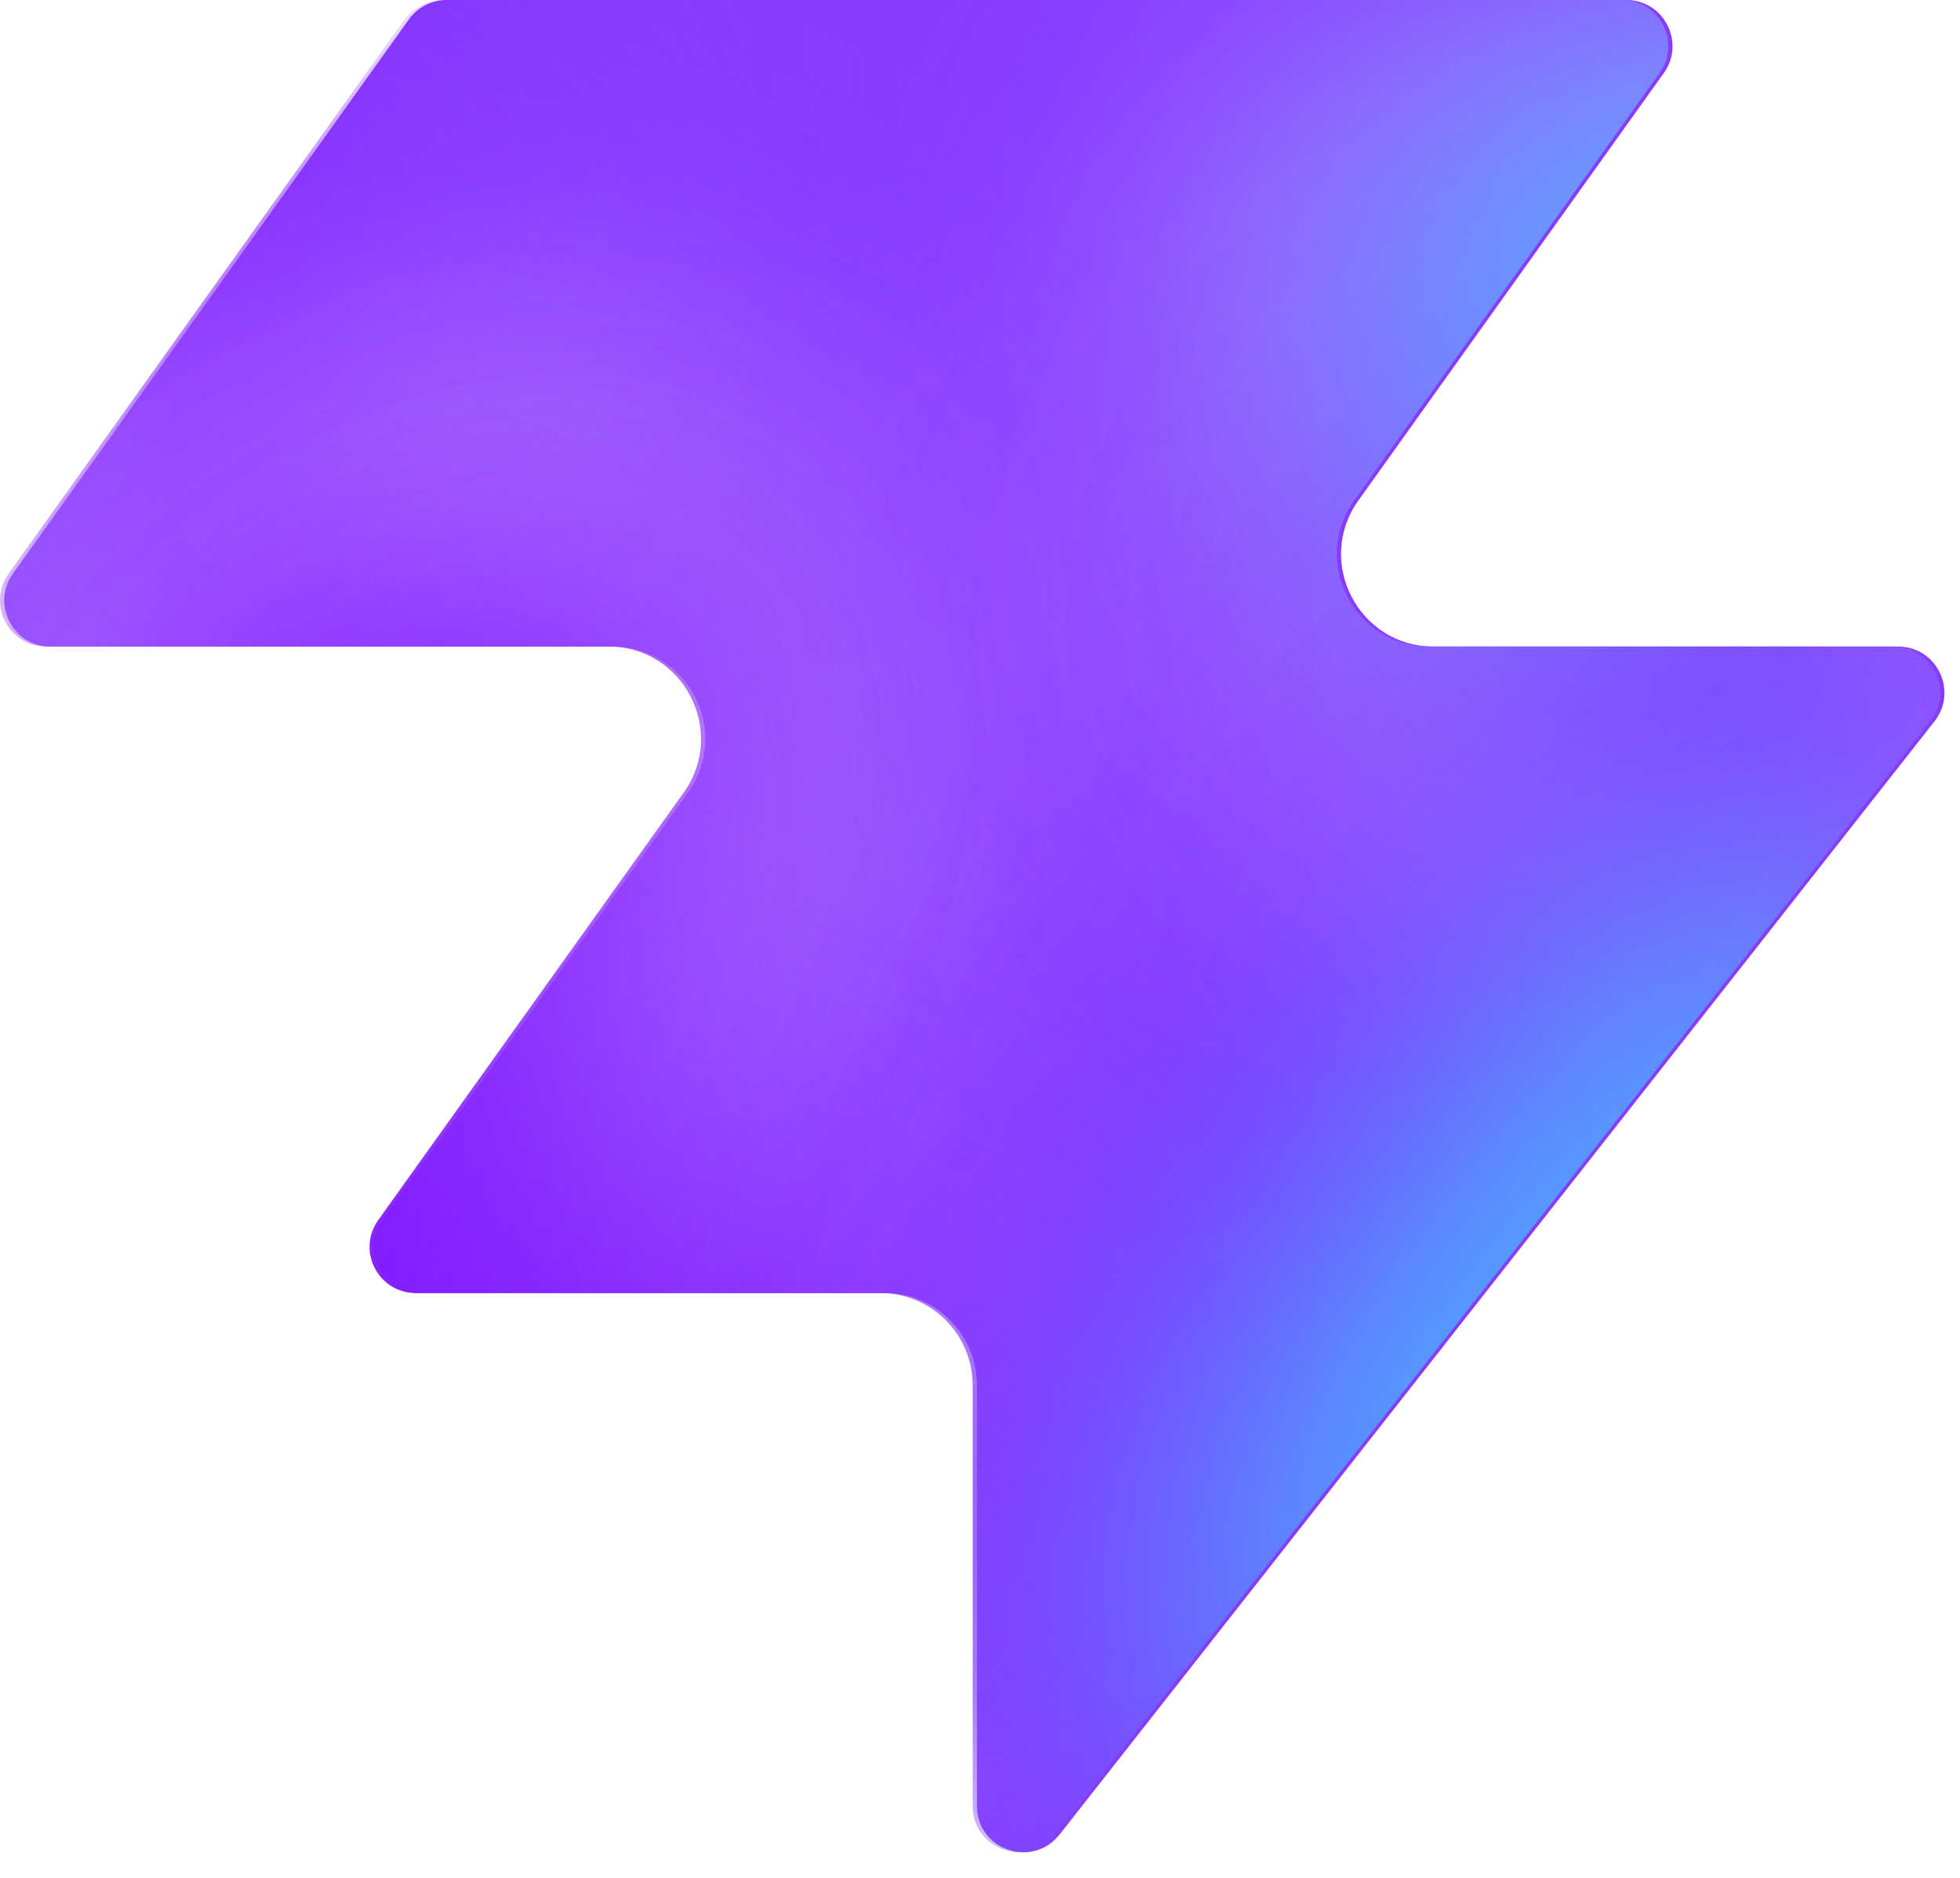
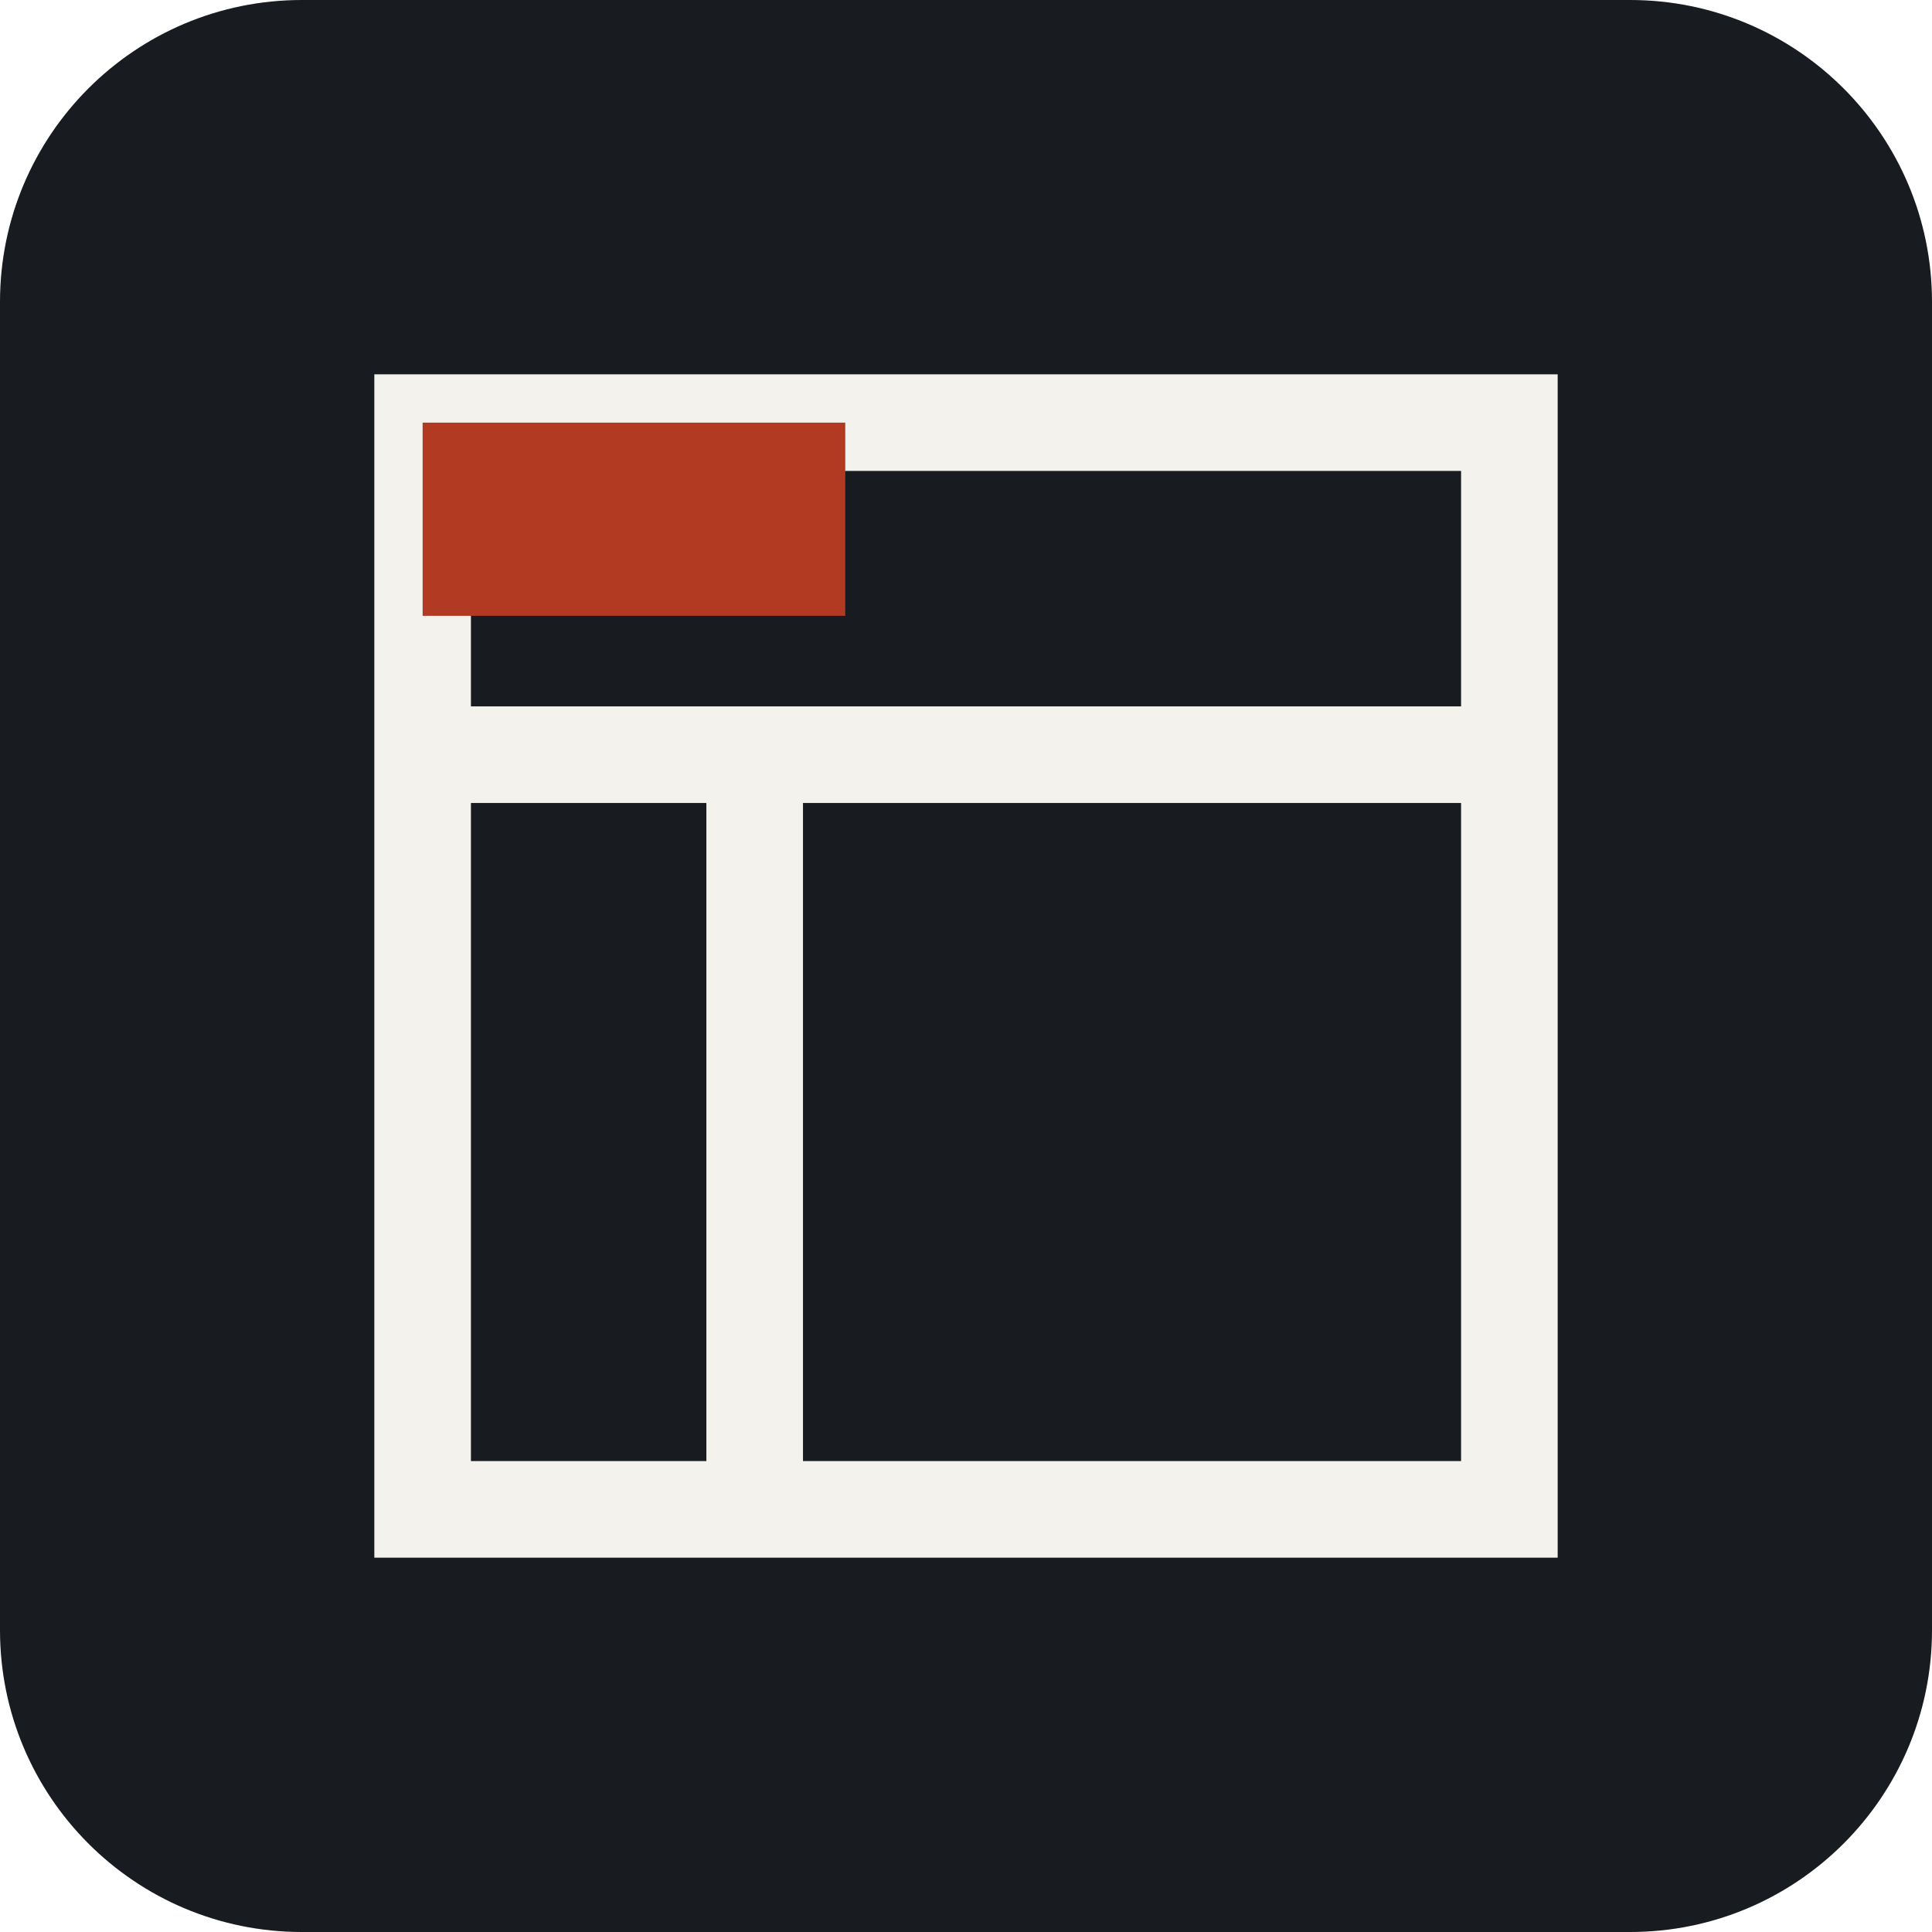
- <svg xmlns="http://www.w3.org/2000/svg" width="48" height="46" fill="none" viewBox="0 0 48 46">
-   <path fill="#863bff" d="M25.946 44.938c-.664.845-2.021.375-2.021-.698V33.937a2.26 2.26 0 0 0-2.262-2.262H10.287c-.92 0-1.456-1.04-.92-1.788l7.48-10.471c1.07-1.497 0-3.578-1.842-3.578H1.237c-.92 0-1.456-1.04-.92-1.788L10.013.474c.214-.297.556-.474.92-.474h28.894c.92 0 1.456 1.04.92 1.788l-7.48 10.471c-1.07 1.498 0 3.579 1.842 3.579h11.377c.943 0 1.473 1.088.89 1.83L25.947 44.94z" style="fill:#863bff;fill:color(display-p3 .525 .23 1);fill-opacity:1" />
-   <mask id="a" width="48" height="46" x="0" y="0" maskUnits="userSpaceOnUse" style="mask-type:alpha">
-     <path fill="#000" d="M25.842 44.938c-.664.844-2.021.375-2.021-.698V33.937a2.26 2.26 0 0 0-2.262-2.262H10.183c-.92 0-1.456-1.04-.92-1.788l7.48-10.471c1.07-1.498 0-3.579-1.842-3.579H1.133c-.92 0-1.456-1.04-.92-1.787L9.91.473c.214-.297.556-.474.92-.474h28.894c.92 0 1.456 1.04.92 1.788l-7.48 10.471c-1.07 1.498 0 3.578 1.842 3.578h11.377c.943 0 1.473 1.088.89 1.832L25.843 44.94z" style="fill:#000;fill-opacity:1" />
-   </mask>
-   <g mask="url(#a)">
-     <g filter="url(#b)">
-       <ellipse cx="5.508" cy="14.704" fill="#ede6ff" rx="5.508" ry="14.704" style="fill:#ede6ff;fill:color(display-p3 .927 .903 1);fill-opacity:1" transform="matrix(.00324 1 1 -.00324 -4.47 31.516)" />
-     </g>
-     <g filter="url(#c)">
-       <ellipse cx="10.399" cy="29.851" fill="#ede6ff" rx="10.399" ry="29.851" style="fill:#ede6ff;fill:color(display-p3 .927 .903 1);fill-opacity:1" transform="matrix(.00324 1 1 -.00324 -39.328 7.883)" />
-     </g>
-     <g filter="url(#d)">
-       <ellipse cx="5.508" cy="30.487" fill="#7e14ff" rx="5.508" ry="30.487" style="fill:#7e14ff;fill:color(display-p3 .492 .077 1);fill-opacity:1" transform="rotate(89.814 -25.913 -14.639)scale(1 -1)" />
-     </g>
-     <g filter="url(#e)">
-       <ellipse cx="5.508" cy="30.599" fill="#7e14ff" rx="5.508" ry="30.599" style="fill:#7e14ff;fill:color(display-p3 .492 .077 1);fill-opacity:1" transform="rotate(89.814 -32.644 -3.334)scale(1 -1)" />
-     </g>
-     <g filter="url(#f)">
-       <ellipse cx="5.508" cy="30.599" fill="#7e14ff" rx="5.508" ry="30.599" style="fill:#7e14ff;fill:color(display-p3 .492 .077 1);fill-opacity:1" transform="matrix(.00324 1 1 -.00324 -34.34 30.47)" />
-     </g>
-     <g filter="url(#g)">
-       <ellipse cx="14.072" cy="22.078" fill="#ede6ff" rx="14.072" ry="22.078" style="fill:#ede6ff;fill:color(display-p3 .927 .903 1);fill-opacity:1" transform="rotate(93.35 24.506 48.493)scale(-1 1)" />
-     </g>
-     <g filter="url(#h)">
-       <ellipse cx="3.47" cy="21.501" fill="#7e14ff" rx="3.47" ry="21.501" style="fill:#7e14ff;fill:color(display-p3 .492 .077 1);fill-opacity:1" transform="rotate(89.009 28.708 47.59)scale(-1 1)" />
-     </g>
-     <g filter="url(#i)">
-       <ellipse cx="3.47" cy="21.501" fill="#7e14ff" rx="3.47" ry="21.501" style="fill:#7e14ff;fill:color(display-p3 .492 .077 1);fill-opacity:1" transform="rotate(89.009 28.708 47.59)scale(-1 1)" />
-     </g>
-     <g filter="url(#j)">
-       <ellipse cx=".387" cy="8.972" fill="#7e14ff" rx="4.407" ry="29.108" style="fill:#7e14ff;fill:color(display-p3 .492 .077 1);fill-opacity:1" transform="rotate(39.51 .387 8.972)" />
-     </g>
-     <g filter="url(#k)">
-       <ellipse cx="47.523" cy="-6.092" fill="#7e14ff" rx="4.407" ry="29.108" style="fill:#7e14ff;fill:color(display-p3 .492 .077 1);fill-opacity:1" transform="rotate(37.892 47.523 -6.092)" />
-     </g>
-     <g filter="url(#l)">
-       <ellipse cx="41.412" cy="6.333" fill="#47bfff" rx="5.971" ry="9.665" style="fill:#47bfff;fill:color(display-p3 .28 .748 1);fill-opacity:1" transform="rotate(37.892 41.412 6.333)" />
-     </g>
-     <g filter="url(#m)">
-       <ellipse cx="-1.879" cy="38.332" fill="#7e14ff" rx="4.407" ry="29.108" style="fill:#7e14ff;fill:color(display-p3 .492 .077 1);fill-opacity:1" transform="rotate(37.892 -1.88 38.332)" />
-     </g>
-     <g filter="url(#n)">
-       <ellipse cx="-1.879" cy="38.332" fill="#7e14ff" rx="4.407" ry="29.108" style="fill:#7e14ff;fill:color(display-p3 .492 .077 1);fill-opacity:1" transform="rotate(37.892 -1.88 38.332)" />
-     </g>
-     <g filter="url(#o)">
-       <ellipse cx="35.651" cy="29.907" fill="#7e14ff" rx="4.407" ry="29.108" style="fill:#7e14ff;fill:color(display-p3 .492 .077 1);fill-opacity:1" transform="rotate(37.892 35.651 29.907)" />
-     </g>
-     <g filter="url(#p)">
-       <ellipse cx="38.418" cy="32.4" fill="#47bfff" rx="5.971" ry="15.297" style="fill:#47bfff;fill:color(display-p3 .28 .748 1);fill-opacity:1" transform="rotate(37.892 38.418 32.4)" />
-     </g>
-   </g>
-   <defs>
-     <filter id="b" width="60.045" height="41.654" x="-19.77" y="16.149" color-interpolation-filters="sRGB" filterUnits="userSpaceOnUse">
-       <feFlood flood-opacity="0" result="BackgroundImageFix" />
-       <feBlend in="SourceGraphic" in2="BackgroundImageFix" result="shape" />
-       <feGaussianBlur result="effect1_foregroundBlur_2002_17158" stdDeviation="7.659" />
-     </filter>
-     <filter id="c" width="90.34" height="51.437" x="-54.613" y="-7.533" color-interpolation-filters="sRGB" filterUnits="userSpaceOnUse">
-       <feFlood flood-opacity="0" result="BackgroundImageFix" />
-       <feBlend in="SourceGraphic" in2="BackgroundImageFix" result="shape" />
-       <feGaussianBlur result="effect1_foregroundBlur_2002_17158" stdDeviation="7.659" />
-     </filter>
-     <filter id="d" width="79.355" height="29.4" x="-49.64" y="2.03" color-interpolation-filters="sRGB" filterUnits="userSpaceOnUse">
-       <feFlood flood-opacity="0" result="BackgroundImageFix" />
-       <feBlend in="SourceGraphic" in2="BackgroundImageFix" result="shape" />
-       <feGaussianBlur result="effect1_foregroundBlur_2002_17158" stdDeviation="4.596" />
-     </filter>
-     <filter id="e" width="79.579" height="29.4" x="-45.045" y="20.029" color-interpolation-filters="sRGB" filterUnits="userSpaceOnUse">
-       <feFlood flood-opacity="0" result="BackgroundImageFix" />
-       <feBlend in="SourceGraphic" in2="BackgroundImageFix" result="shape" />
-       <feGaussianBlur result="effect1_foregroundBlur_2002_17158" stdDeviation="4.596" />
-     </filter>
-     <filter id="f" width="79.579" height="29.4" x="-43.513" y="21.178" color-interpolation-filters="sRGB" filterUnits="userSpaceOnUse">
-       <feFlood flood-opacity="0" result="BackgroundImageFix" />
-       <feBlend in="SourceGraphic" in2="BackgroundImageFix" result="shape" />
-       <feGaussianBlur result="effect1_foregroundBlur_2002_17158" stdDeviation="4.596" />
-     </filter>
-     <filter id="g" width="74.749" height="58.852" x="15.756" y="-17.901" color-interpolation-filters="sRGB" filterUnits="userSpaceOnUse">
-       <feFlood flood-opacity="0" result="BackgroundImageFix" />
-       <feBlend in="SourceGraphic" in2="BackgroundImageFix" result="shape" />
-       <feGaussianBlur result="effect1_foregroundBlur_2002_17158" stdDeviation="7.659" />
-     </filter>
-     <filter id="h" width="61.377" height="25.362" x="23.548" y="2.284" color-interpolation-filters="sRGB" filterUnits="userSpaceOnUse">
-       <feFlood flood-opacity="0" result="BackgroundImageFix" />
-       <feBlend in="SourceGraphic" in2="BackgroundImageFix" result="shape" />
-       <feGaussianBlur result="effect1_foregroundBlur_2002_17158" stdDeviation="4.596" />
-     </filter>
-     <filter id="i" width="61.377" height="25.362" x="23.548" y="2.284" color-interpolation-filters="sRGB" filterUnits="userSpaceOnUse">
-       <feFlood flood-opacity="0" result="BackgroundImageFix" />
-       <feBlend in="SourceGraphic" in2="BackgroundImageFix" result="shape" />
-       <feGaussianBlur result="effect1_foregroundBlur_2002_17158" stdDeviation="4.596" />
-     </filter>
-     <filter id="j" width="56.045" height="63.649" x="-27.636" y="-22.853" color-interpolation-filters="sRGB" filterUnits="userSpaceOnUse">
-       <feFlood flood-opacity="0" result="BackgroundImageFix" />
-       <feBlend in="SourceGraphic" in2="BackgroundImageFix" result="shape" />
-       <feGaussianBlur result="effect1_foregroundBlur_2002_17158" stdDeviation="4.596" />
-     </filter>
-     <filter id="k" width="54.814" height="64.646" x="20.116" y="-38.415" color-interpolation-filters="sRGB" filterUnits="userSpaceOnUse">
-       <feFlood flood-opacity="0" result="BackgroundImageFix" />
-       <feBlend in="SourceGraphic" in2="BackgroundImageFix" result="shape" />
-       <feGaussianBlur result="effect1_foregroundBlur_2002_17158" stdDeviation="4.596" />
-     </filter>
-     <filter id="l" width="33.541" height="35.313" x="24.641" y="-11.323" color-interpolation-filters="sRGB" filterUnits="userSpaceOnUse">
-       <feFlood flood-opacity="0" result="BackgroundImageFix" />
-       <feBlend in="SourceGraphic" in2="BackgroundImageFix" result="shape" />
-       <feGaussianBlur result="effect1_foregroundBlur_2002_17158" stdDeviation="4.596" />
-     </filter>
-     <filter id="m" width="54.814" height="64.646" x="-29.286" y="6.009" color-interpolation-filters="sRGB" filterUnits="userSpaceOnUse">
-       <feFlood flood-opacity="0" result="BackgroundImageFix" />
-       <feBlend in="SourceGraphic" in2="BackgroundImageFix" result="shape" />
-       <feGaussianBlur result="effect1_foregroundBlur_2002_17158" stdDeviation="4.596" />
-     </filter>
-     <filter id="n" width="54.814" height="64.646" x="-29.286" y="6.009" color-interpolation-filters="sRGB" filterUnits="userSpaceOnUse">
-       <feFlood flood-opacity="0" result="BackgroundImageFix" />
-       <feBlend in="SourceGraphic" in2="BackgroundImageFix" result="shape" />
-       <feGaussianBlur result="effect1_foregroundBlur_2002_17158" stdDeviation="4.596" />
-     </filter>
-     <filter id="o" width="54.814" height="64.646" x="8.244" y="-2.416" color-interpolation-filters="sRGB" filterUnits="userSpaceOnUse">
-       <feFlood flood-opacity="0" result="BackgroundImageFix" />
-       <feBlend in="SourceGraphic" in2="BackgroundImageFix" result="shape" />
-       <feGaussianBlur result="effect1_foregroundBlur_2002_17158" stdDeviation="4.596" />
-     </filter>
-     <filter id="p" width="39.409" height="43.623" x="18.713" y="10.588" color-interpolation-filters="sRGB" filterUnits="userSpaceOnUse">
-       <feFlood flood-opacity="0" result="BackgroundImageFix" />
-       <feBlend in="SourceGraphic" in2="BackgroundImageFix" result="shape" />
-       <feGaussianBlur result="effect1_foregroundBlur_2002_17158" stdDeviation="4.596" />
-     </filter>
-   </defs>
+ <svg xmlns="http://www.w3.org/2000/svg" viewBox="0 0 32 32">
+   <rect width="32" height="32" rx="5" fill="#181b1f" />
+   <rect x="7" y="7" width="18" height="18" fill="none" stroke="#f4f2ed" stroke-width="1.6" />
+   <path d="M7 12.5h18M12.5 12.5V25" stroke="#f4f2ed" stroke-width="1.6" />
+   <path d="M7 7h7v3.2H7z" fill="#b23a22" />
</svg>
